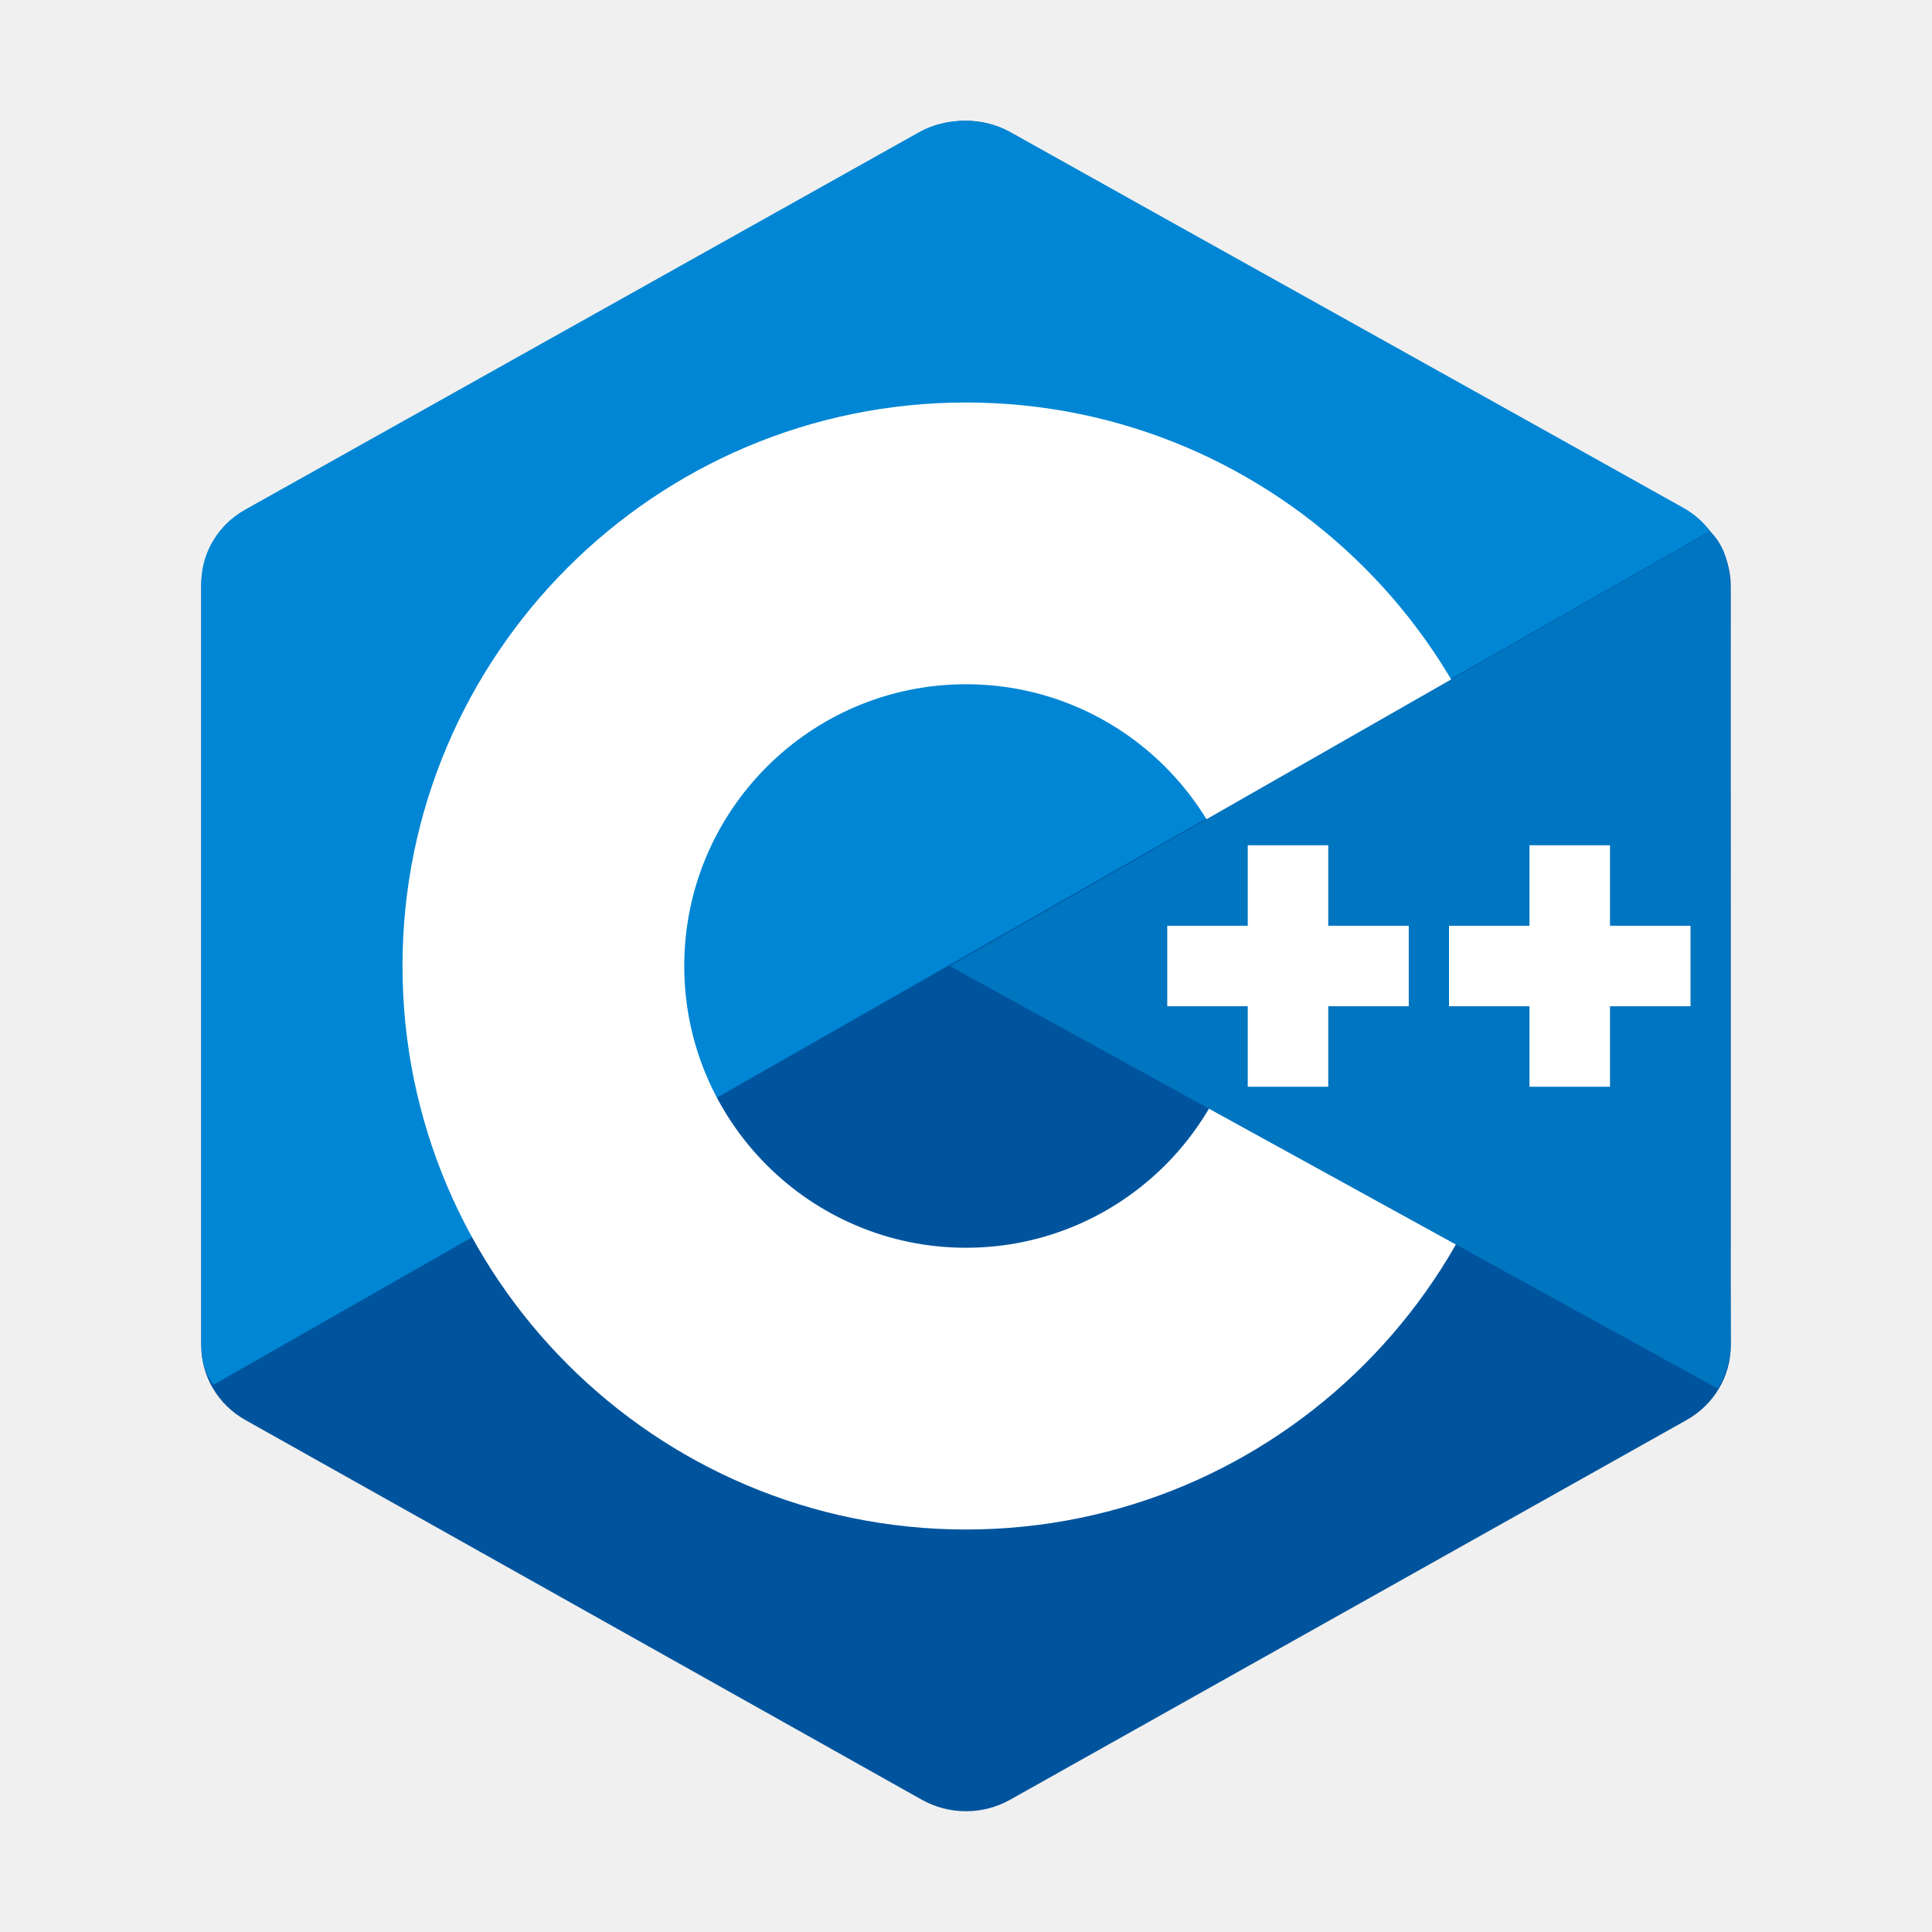
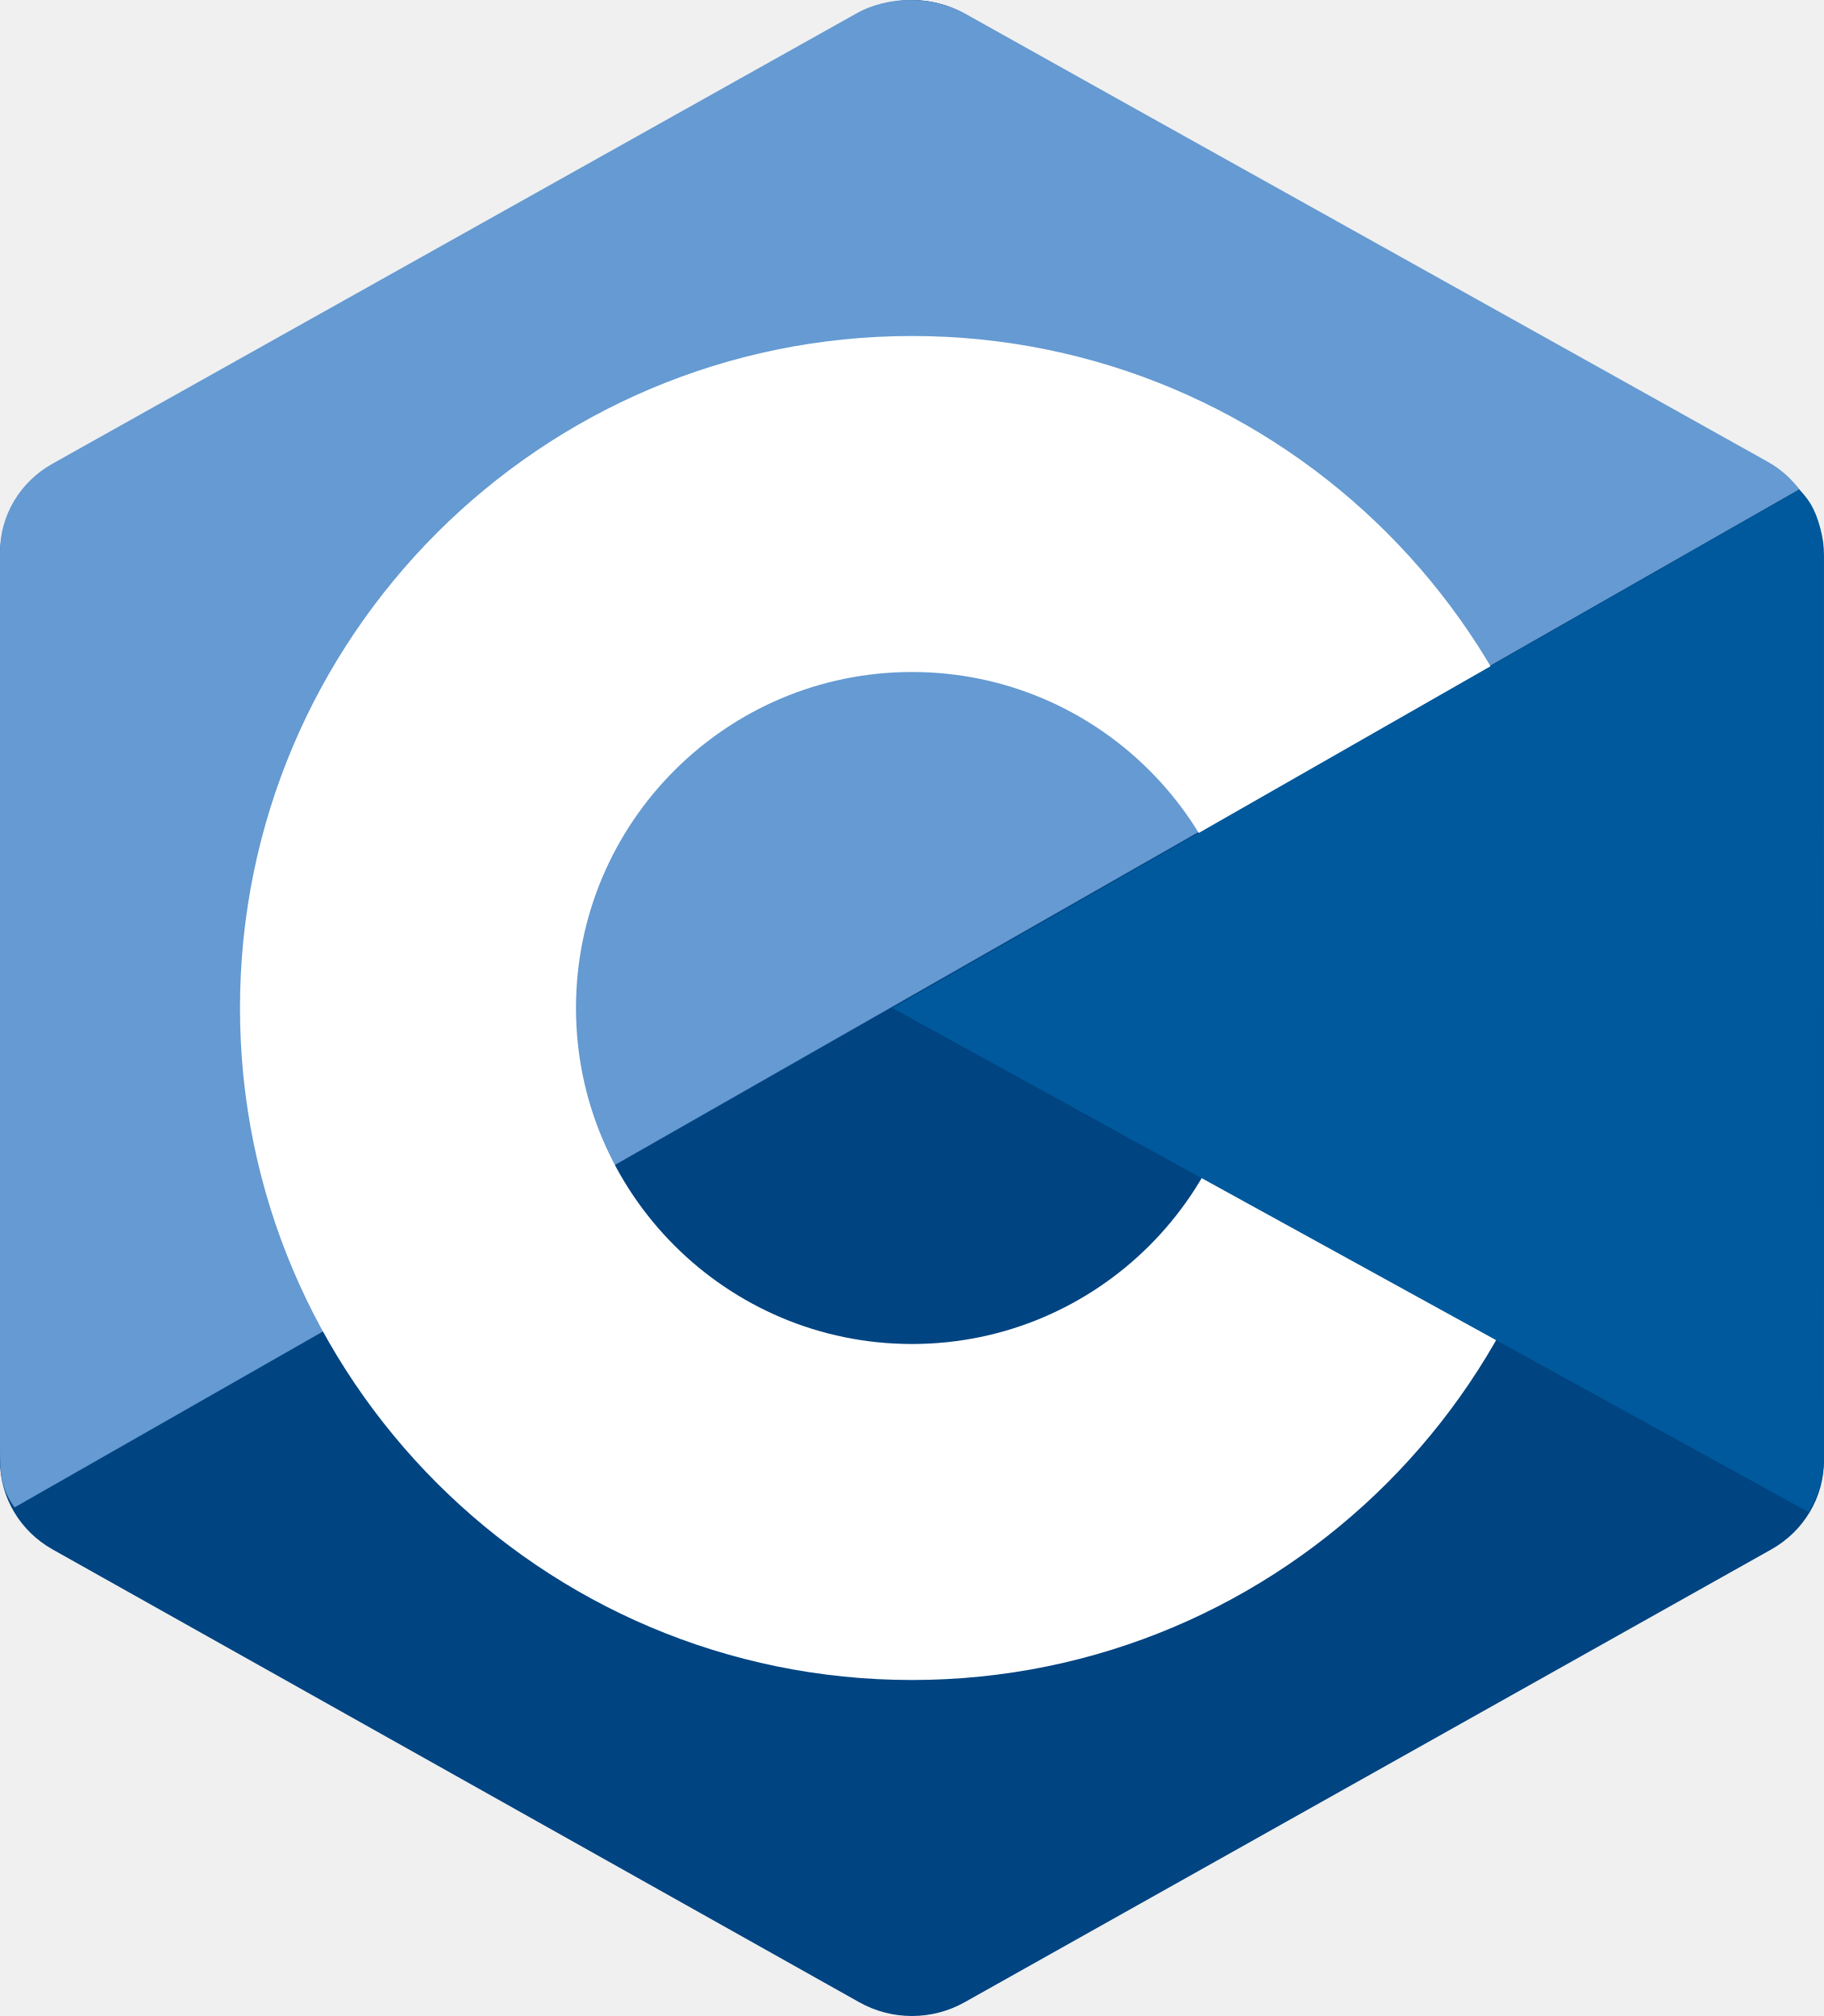
- <svg xmlns="http://www.w3.org/2000/svg" viewBox="0 0 48 48" width="48px" height="48px">
-   <path fill="#00549d" fill-rule="evenodd" d="M22.903,3.286c0.679-0.381,1.515-0.381,2.193,0 c3.355,1.883,13.451,7.551,16.807,9.434C42.582,13.1,43,13.804,43,14.566c0,3.766,0,15.101,0,18.867 c0,0.762-0.418,1.466-1.097,1.847c-3.355,1.883-13.451,7.551-16.807,9.434c-0.679,0.381-1.515,0.381-2.193,0 c-3.355-1.883-13.451-7.551-16.807-9.434C5.418,34.899,5,34.196,5,33.434c0-3.766,0-15.101,0-18.867 c0-0.762,0.418-1.466,1.097-1.847C9.451,10.837,19.549,5.169,22.903,3.286z" clip-rule="evenodd" />
-   <path fill="#0086d4" fill-rule="evenodd" d="M5.304,34.404C5.038,34.048,5,33.71,5,33.255 c0-3.744,0-15.014,0-18.759c0-0.758,0.417-1.458,1.094-1.836c3.343-1.872,13.405-7.507,16.748-9.38 c0.677-0.379,1.594-0.371,2.271,0.008c3.343,1.872,13.371,7.459,16.714,9.331c0.27,0.152,0.476,0.335,0.66,0.576L5.304,34.404z" clip-rule="evenodd" />
-   <path fill="#fff" fill-rule="evenodd" d="M24,10c7.727,0,14,6.273,14,14s-6.273,14-14,14 s-14-6.273-14-14S16.273,10,24,10z M24,17c3.863,0,7,3.136,7,7c0,3.863-3.137,7-7,7s-7-3.137-7-7C17,20.136,20.136,17,24,17z" clip-rule="evenodd" />
-   <path fill="#0075c0" fill-rule="evenodd" d="M42.485,13.205c0.516,0.483,0.506,1.211,0.506,1.784 c0,3.795-0.032,14.589,0.009,18.384c0.004,0.396-0.127,0.813-0.323,1.127L23.593,24L42.485,13.205z" clip-rule="evenodd" />
-   <path fill="#fff" fill-rule="evenodd" d="M31 21H33V27H31zM38 21H40V27H38z" clip-rule="evenodd" />
-   <path fill="#fff" fill-rule="evenodd" d="M29 23H35V25H29zM36 23H42V25H36z" clip-rule="evenodd" />
+ <svg xmlns="http://www.w3.org/2000/svg" viewBox="0 0 38 42" width="380.001" height="420" version="1.1" id="svg10">
+   <defs id="defs14" />
+   <path fill="#283593" fill-rule="evenodd" d="m 17.903,0.286 c 0.679,-0.381 1.515,-0.381 2.193,0 C 23.451,2.169 33.547,7.837 36.903,9.72 37.582,10.1 38,10.804 38,11.566 c 0,3.766 0,15.101 0,18.867 0,0.762 -0.418,1.466 -1.097,1.847 -3.355,1.883 -13.451,7.551 -16.807,9.434 -0.679,0.381 -1.515,0.381 -2.193,0 -3.355,-1.883 -13.451,-7.551 -16.807,-9.434 -0.678,-0.381 -1.096,-1.084 -1.096,-1.846 0,-3.766 0,-15.101 0,-18.867 0,-0.762 0.418,-1.466 1.097,-1.847 3.354,-1.883 13.452,-7.551 16.806,-9.434 z" clip-rule="evenodd" id="path2" style="fill:#004482;fill-opacity:1" />
+   <path fill="#5c6bc0" fill-rule="evenodd" d="m 0.304,31.404 c -0.266,-0.356 -0.304,-0.694 -0.304,-1.149 0,-3.744 0,-15.014 0,-18.759 0,-0.758 0.417,-1.458 1.094,-1.836 3.343,-1.872 13.405,-7.507 16.748,-9.38 0.677,-0.379 1.594,-0.371 2.271,0.008 3.343,1.872 13.371,7.459 16.714,9.331 0.27,0.152 0.476,0.335 0.66,0.576 z" clip-rule="evenodd" id="path4" style="fill:#659ad2;fill-opacity:1" />
+   <path fill="#ffffff" fill-rule="evenodd" d="m 19,7 c 7.727,0 14,6.273 14,14 0,7.727 -6.273,14 -14,14 -7.727,0 -14,-6.273 -14,-14 0,-7.727 6.273,-14 14,-14 z m 0,7 c 3.863,0 7,3.136 7,7 0,3.863 -3.137,7 -7,7 -3.863,0 -7,-3.137 -7,-7 0,-3.864 3.136,-7 7,-7 z" clip-rule="evenodd" id="path6" />
+   <path fill="#3949ab" fill-rule="evenodd" d="m 37.485,10.205 c 0.516,0.483 0.506,1.211 0.506,1.784 0,3.795 -0.032,14.589 0.009,18.384 0.004,0.396 -0.127,0.813 -0.323,1.127 l -19.084,-10.5 z" clip-rule="evenodd" id="path8" style="fill:#00599c;fill-opacity:1" />
</svg>
